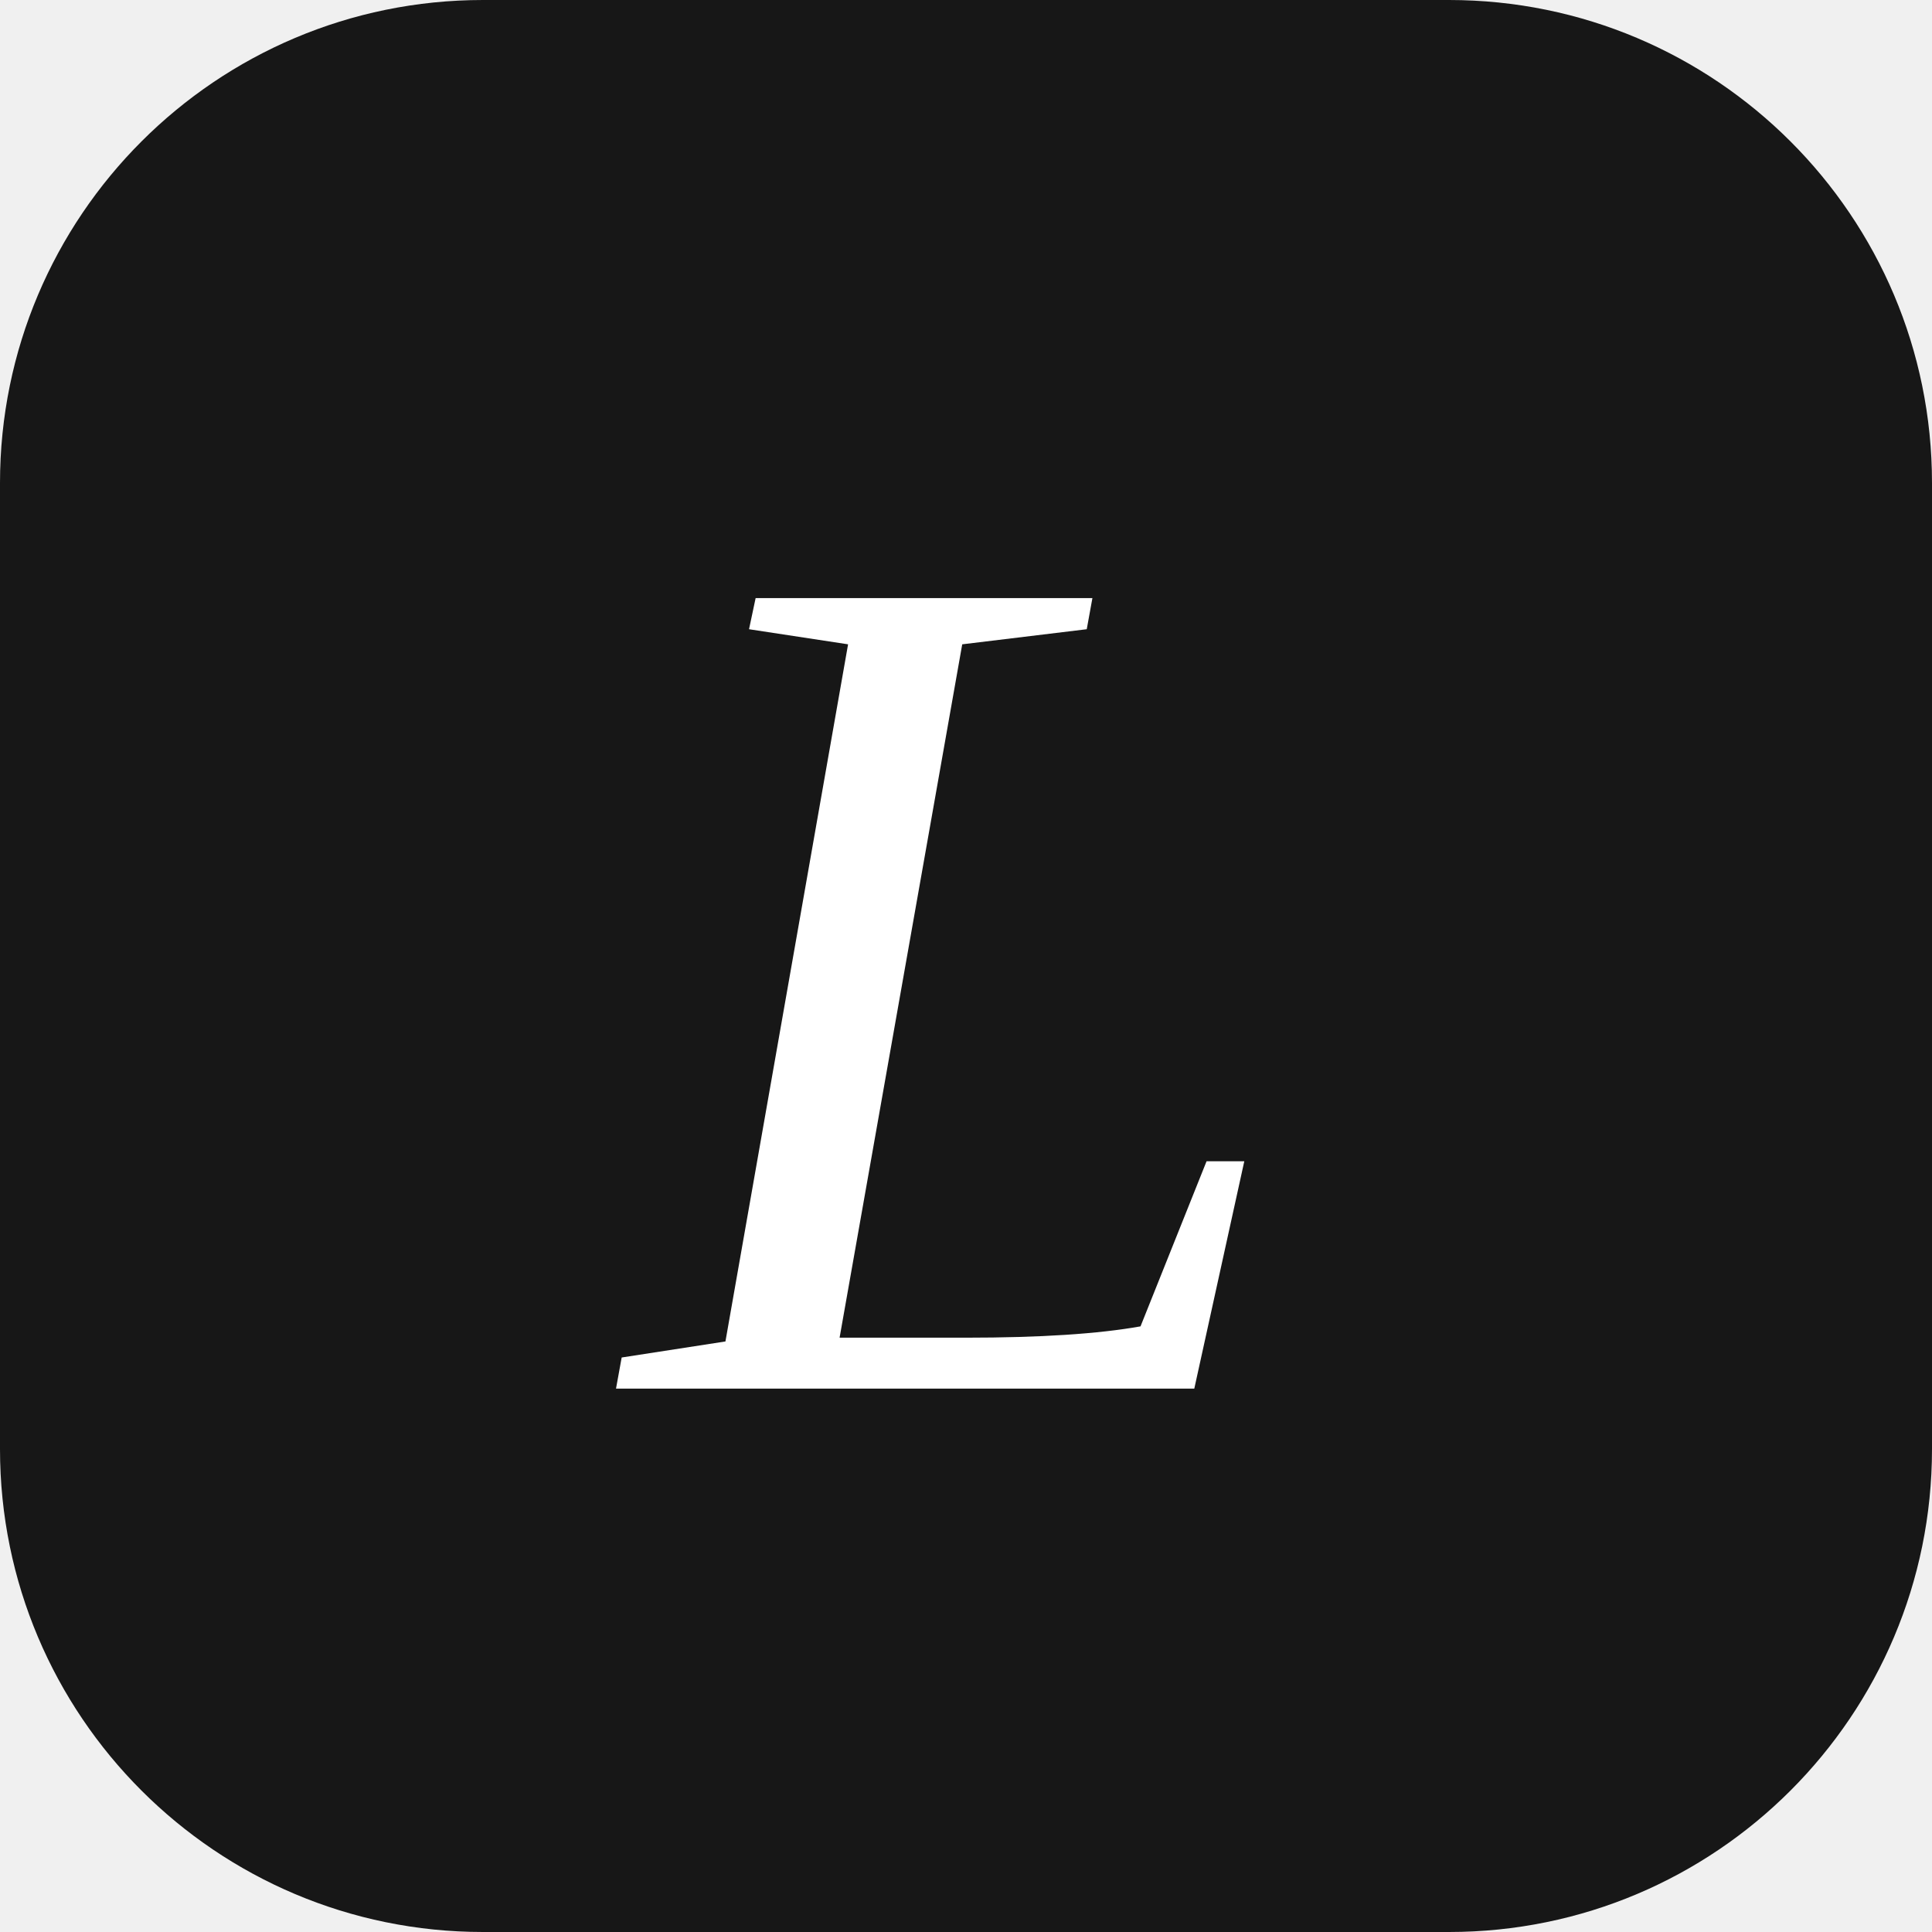
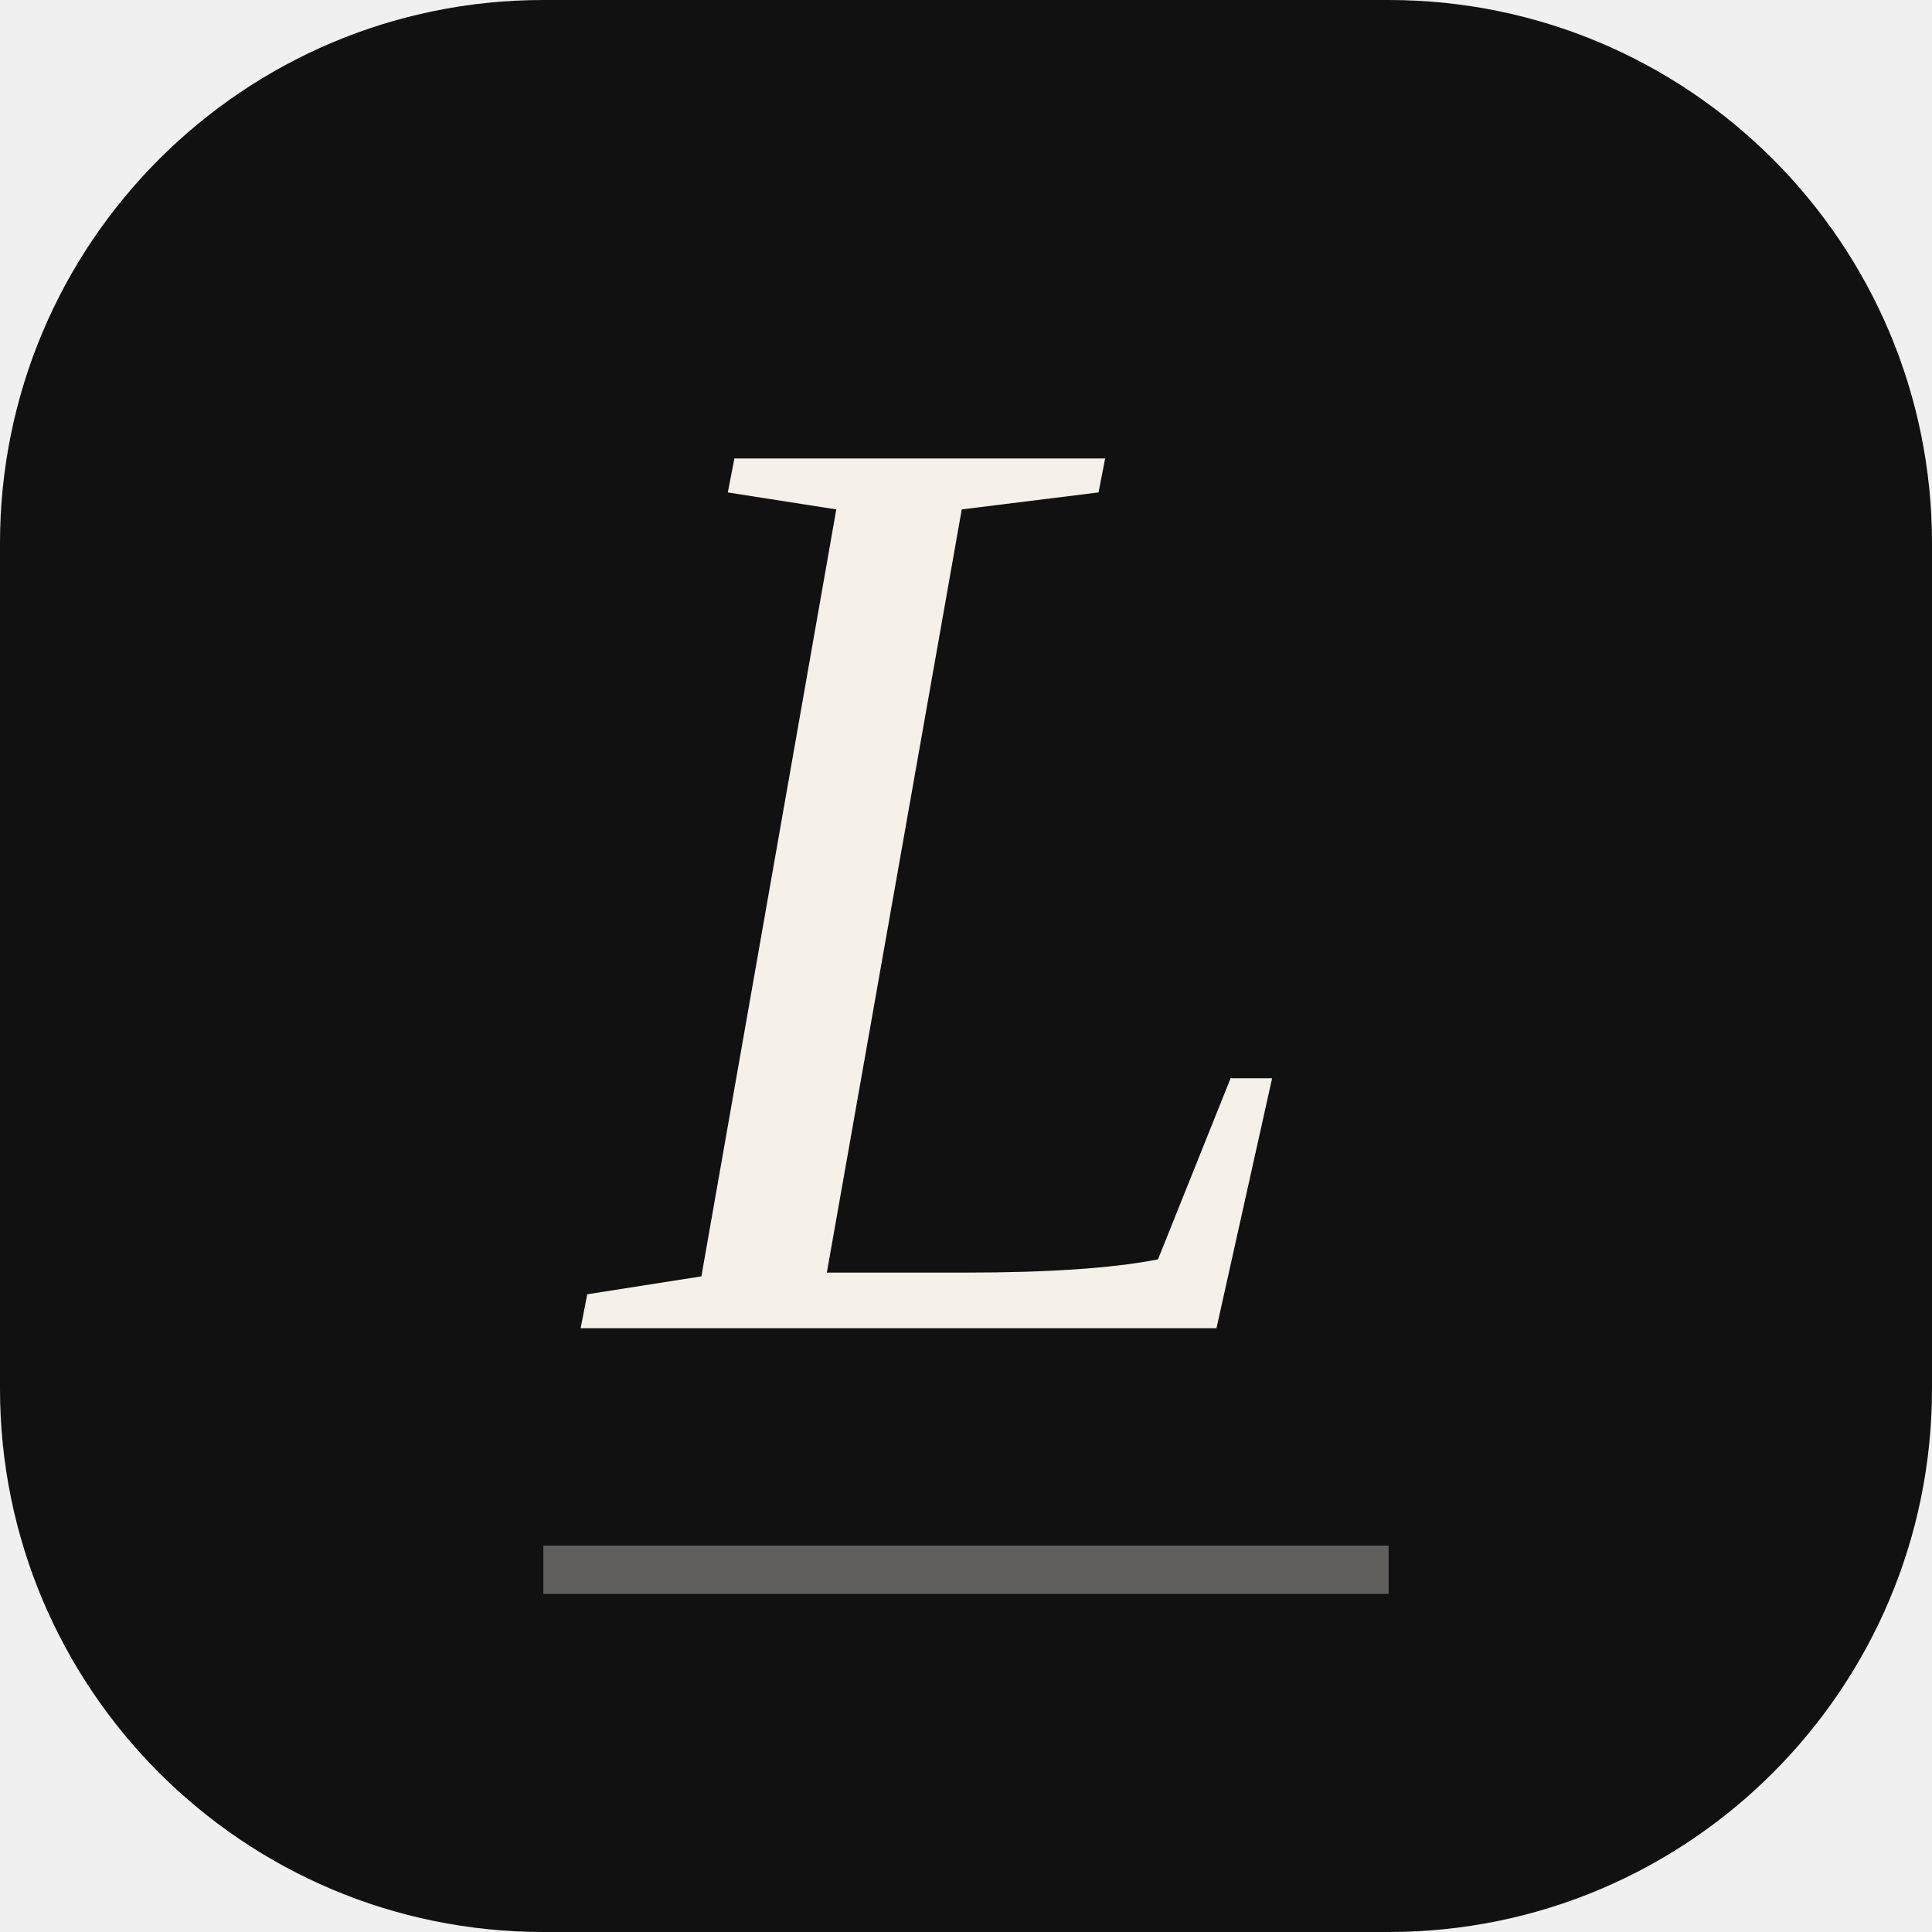
<svg xmlns="http://www.w3.org/2000/svg" viewBox="0 0 32 32" fill="none">
-   <rect width="32" height="32" rx="8" fill="#171717" />
-   <text x="16" y="23" text-anchor="middle" font-family="Georgia, 'Times New Roman', serif" font-size="20" font-weight="300" font-style="italic" fill="white" letter-spacing="0">L</text>
+   <rect width="32" height="32" rx="9" fill="#111111" />
+   <text x="16" y="22" text-anchor="middle" font-family="Georgia, 'Times New Roman', serif" font-size="22" font-weight="400" font-style="italic" fill="#F5F0E8">L</text>
+   <line x1="9" y1="26" x2="23" y2="26" stroke="#F5F0E8" stroke-width="0.8" stroke-opacity="0.35" />
</svg>
